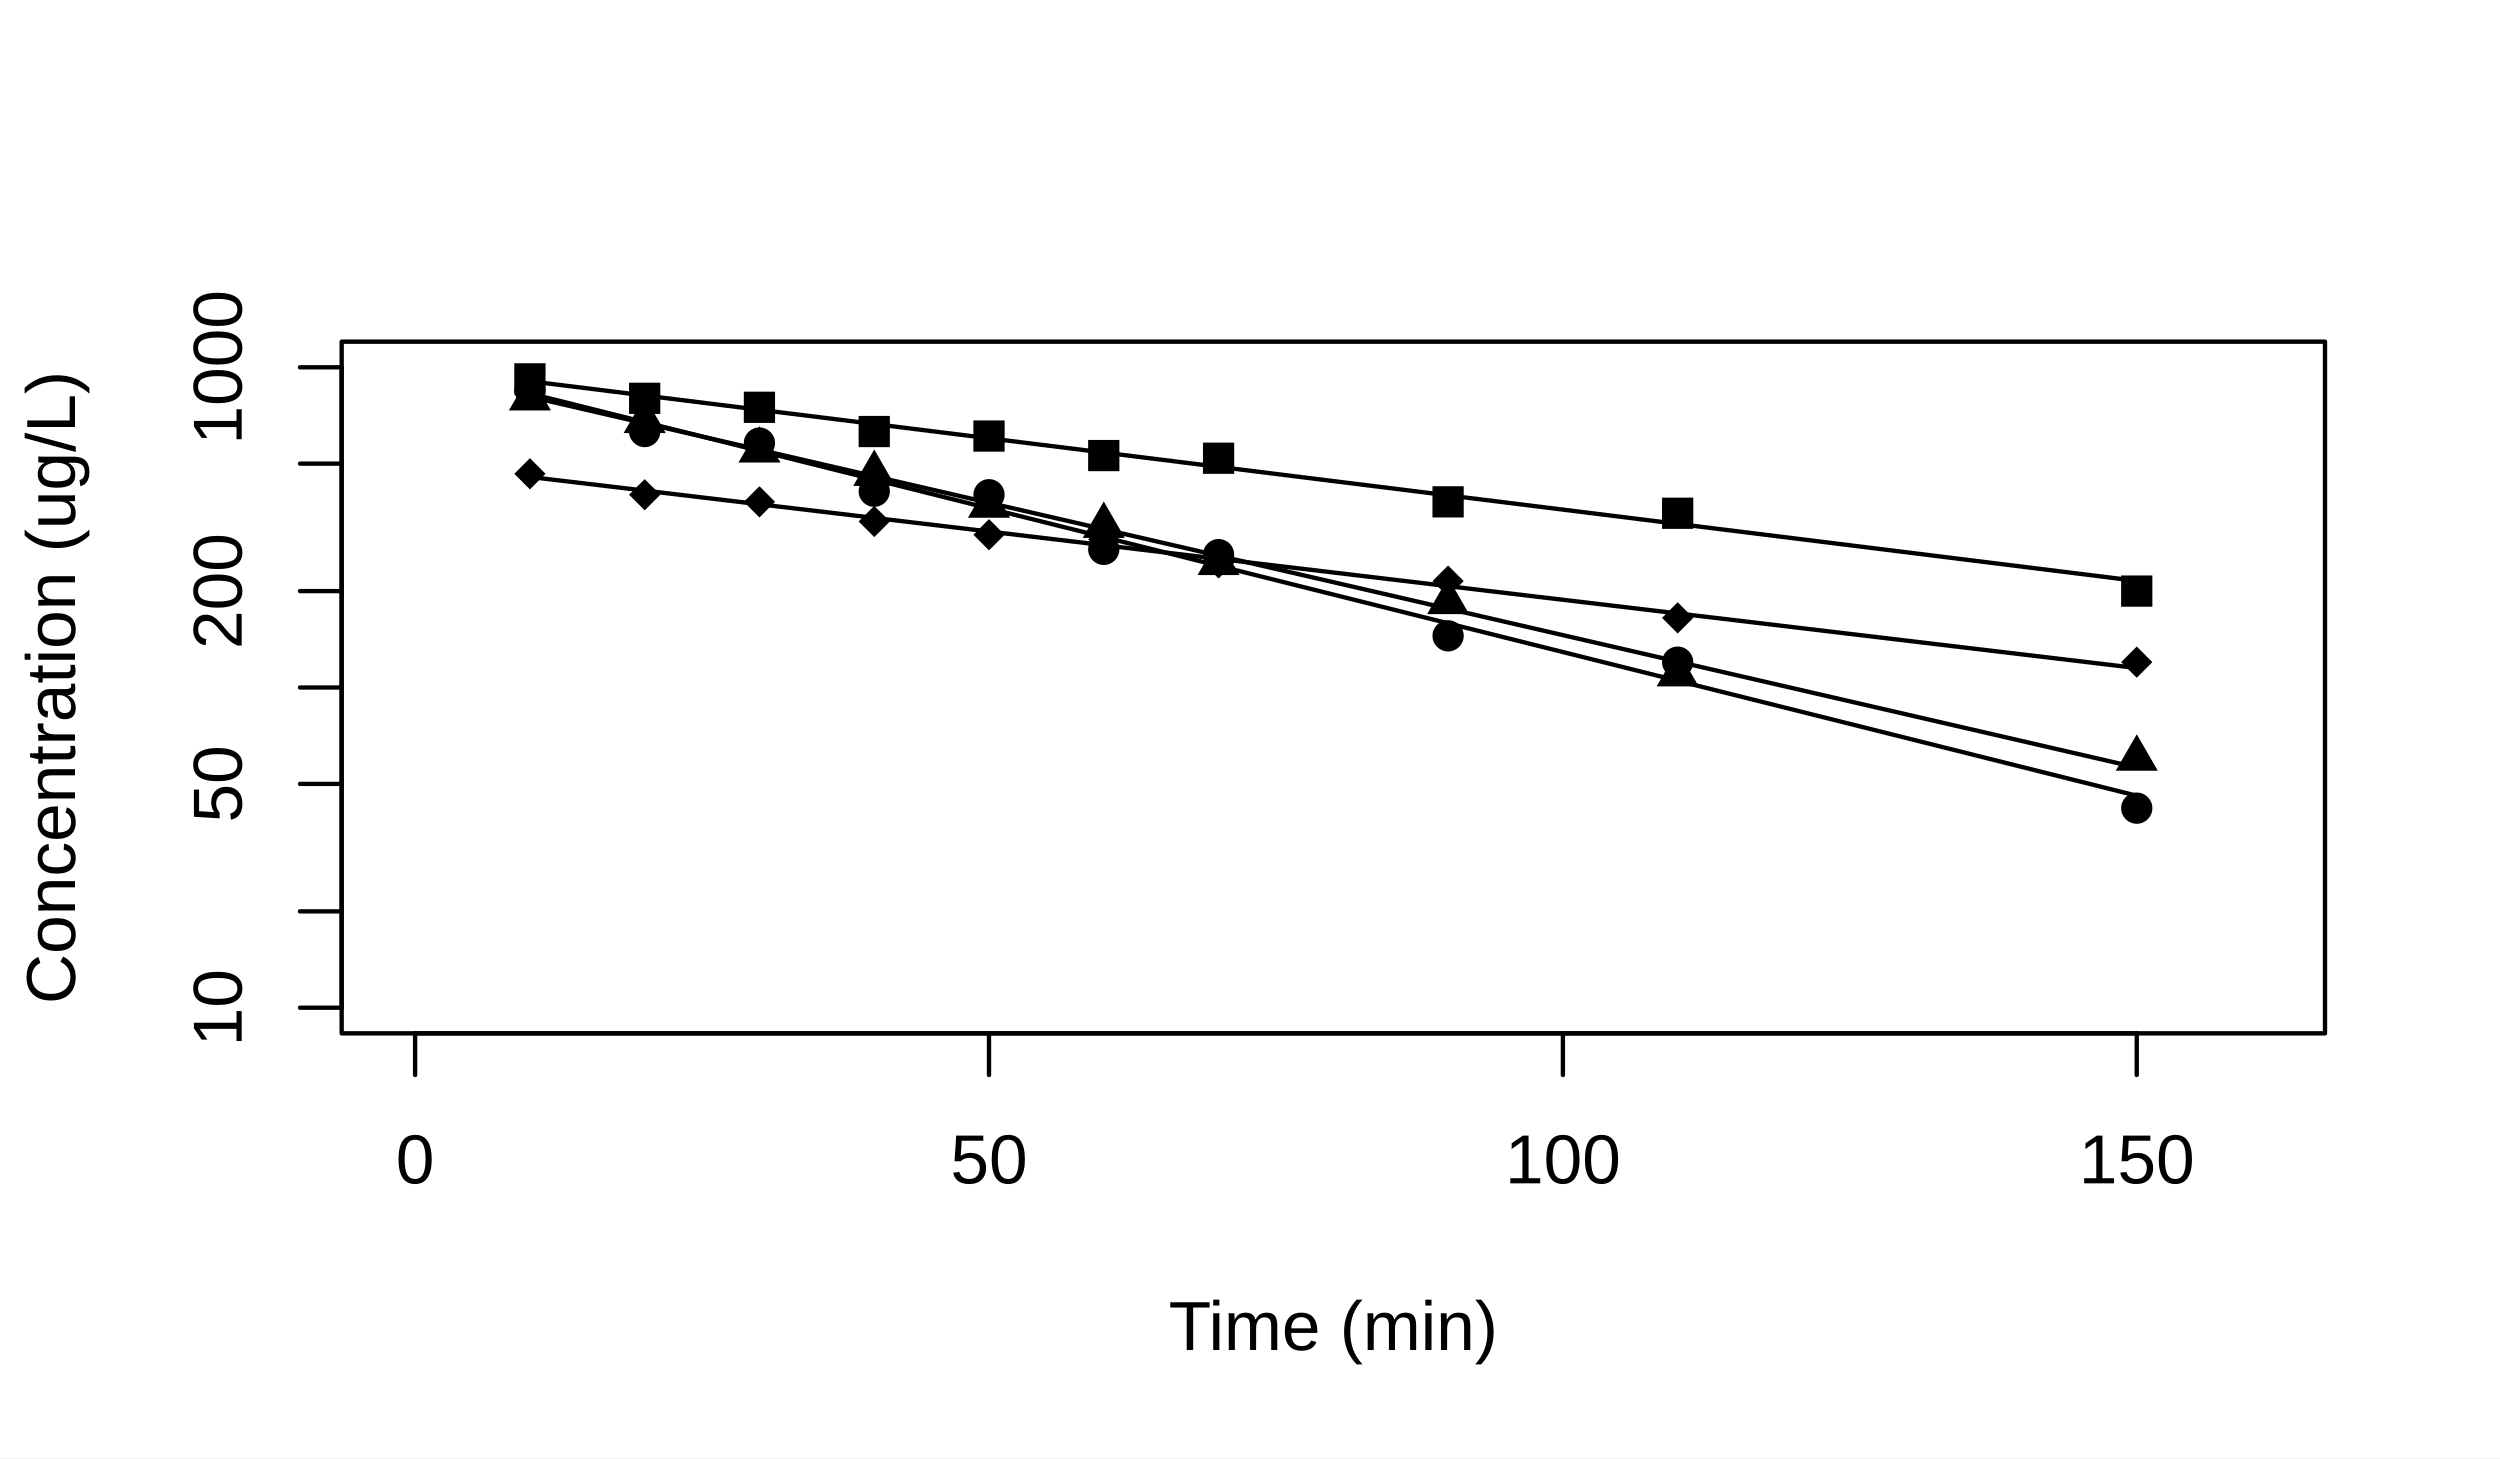
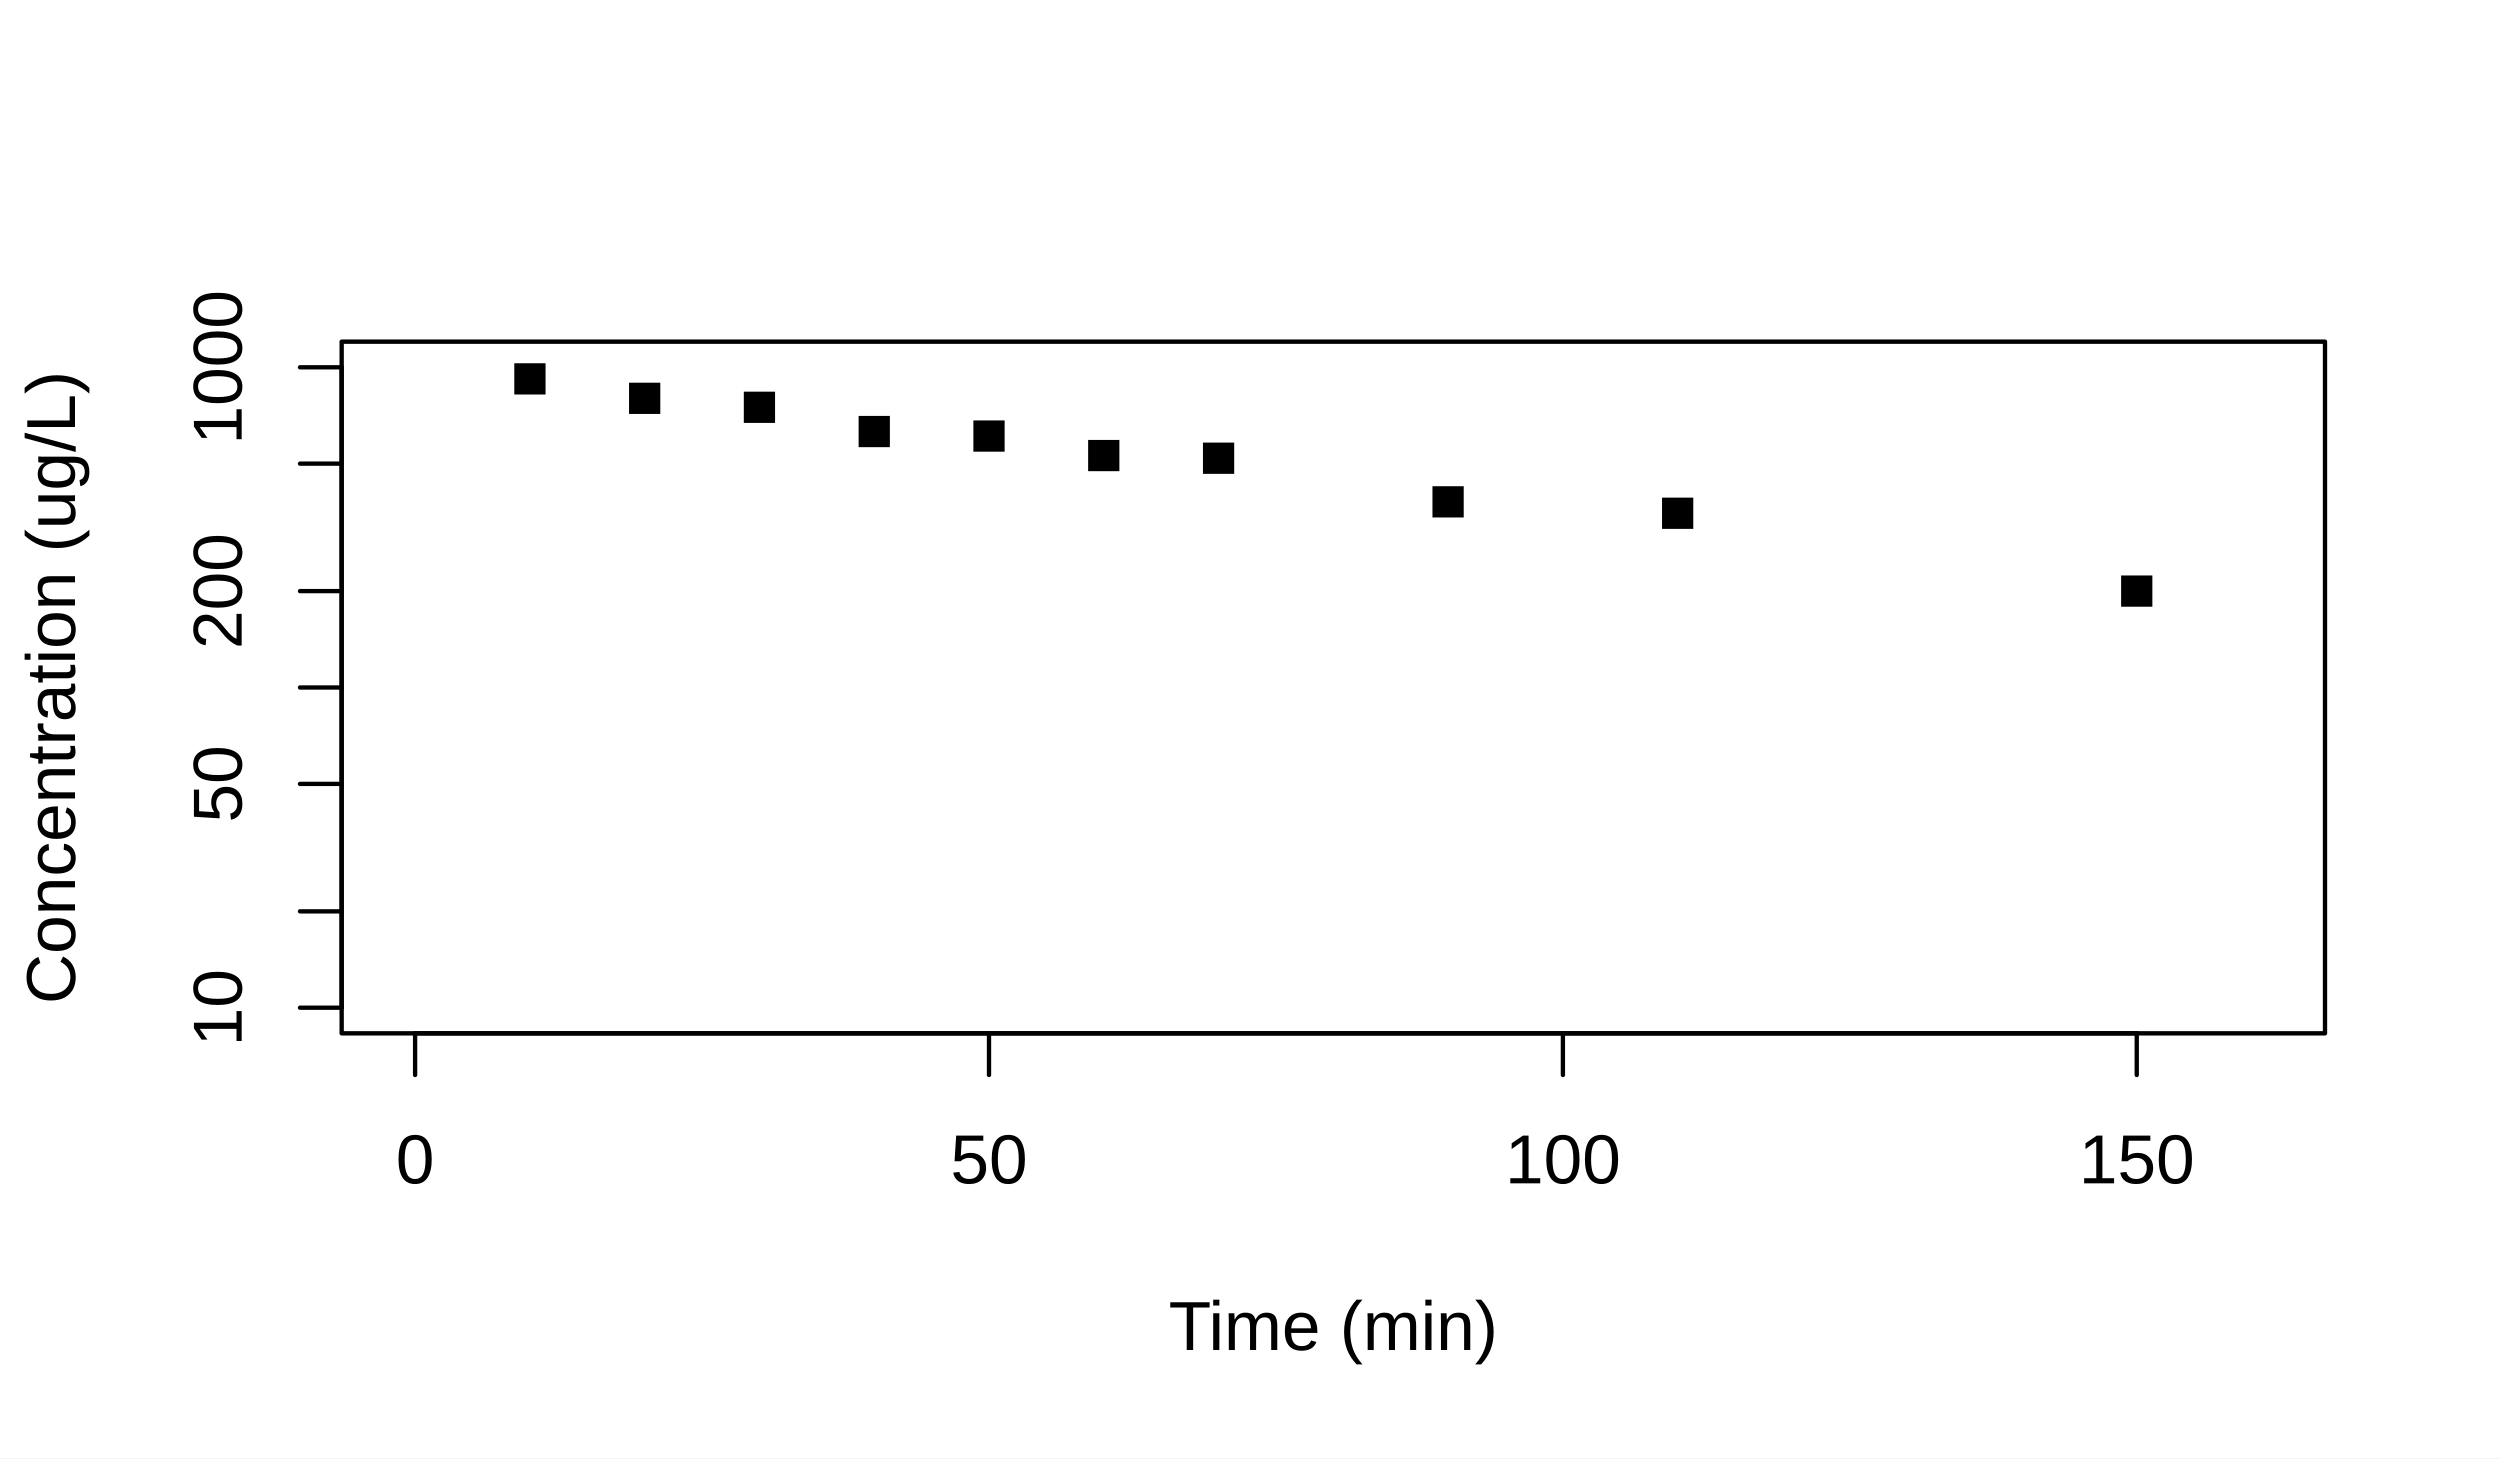
<svg xmlns="http://www.w3.org/2000/svg" class="svglite" width="432.00pt" height="252.00pt" viewBox="0 0 432.00 252.00">
  <defs>
    <style type="text/css">
    .svglite line, .svglite polyline, .svglite polygon, .svglite path, .svglite rect, .svglite circle {
      fill: none;
      stroke: #000000;
      stroke-linecap: round;
      stroke-linejoin: round;
      stroke-miterlimit: 10.00;
-     }
-     .svglite text {
-       white-space: pre;
    }
  </style>
  </defs>
  <rect width="100%" height="100%" style="stroke: none; fill: #FFFFFF;" />
  <defs>
    <clipPath id="cpMC4wMHw0MzIuMDB8MC4wMHwyNTIuMDA=">
      <rect x="0.00" y="0.00" width="432.00" height="252.00" />
    </clipPath>
  </defs>
  <g clip-path="url(#cpMC4wMHw0MzIuMDB8MC4wMHwyNTIuMDA=)">
    <line x1="71.73" y1="178.56" x2="369.23" y2="178.56" style="stroke-width: 0.75;" />
    <line x1="71.73" y1="178.56" x2="71.73" y2="185.76" style="stroke-width: 0.75;" />
    <line x1="170.90" y1="178.56" x2="170.90" y2="185.76" style="stroke-width: 0.75;" />
    <line x1="270.07" y1="178.56" x2="270.07" y2="185.76" style="stroke-width: 0.75;" />
    <line x1="369.23" y1="178.56" x2="369.23" y2="185.76" style="stroke-width: 0.75;" />
-     <text x="71.73" y="204.48" text-anchor="middle" style="font-size: 12.00px; font-family: &quot;Arial&quot;;" textLength="6.67px" lengthAdjust="spacingAndGlyphs">0</text>
-     <text x="170.90" y="204.48" text-anchor="middle" style="font-size: 12.00px; font-family: &quot;Arial&quot;;" textLength="13.35px" lengthAdjust="spacingAndGlyphs">50</text>
-     <text x="270.07" y="204.48" text-anchor="middle" style="font-size: 12.00px; font-family: &quot;Arial&quot;;" textLength="20.02px" lengthAdjust="spacingAndGlyphs">100</text>
-     <text x="369.23" y="204.48" text-anchor="middle" style="font-size: 12.00px; font-family: &quot;Arial&quot;;" textLength="20.02px" lengthAdjust="spacingAndGlyphs">150</text>
+     <text x="71.73" y="204.48" text-anchor="middle" style="font-size: 12.00px; font-family: Arial;" textLength="6.67px" lengthAdjust="spacingAndGlyphs">0</text>
+     <text x="170.90" y="204.48" text-anchor="middle" style="font-size: 12.00px; font-family: Arial;" textLength="13.35px" lengthAdjust="spacingAndGlyphs">50</text>
+     <text x="270.07" y="204.48" text-anchor="middle" style="font-size: 12.00px; font-family: Arial;" textLength="20.02px" lengthAdjust="spacingAndGlyphs">100</text>
+     <text x="369.23" y="204.48" text-anchor="middle" style="font-size: 12.00px; font-family: Arial;" textLength="20.02px" lengthAdjust="spacingAndGlyphs">150</text>
    <line x1="59.04" y1="174.13" x2="59.04" y2="63.47" style="stroke-width: 0.75;" />
    <line x1="59.04" y1="174.13" x2="51.84" y2="174.13" style="stroke-width: 0.75;" />
    <line x1="59.04" y1="157.48" x2="51.84" y2="157.48" style="stroke-width: 0.75;" />
    <line x1="59.04" y1="135.46" x2="51.84" y2="135.46" style="stroke-width: 0.75;" />
    <line x1="59.04" y1="118.80" x2="51.84" y2="118.80" style="stroke-width: 0.75;" />
    <line x1="59.04" y1="102.14" x2="51.84" y2="102.14" style="stroke-width: 0.75;" />
    <line x1="59.04" y1="80.12" x2="51.84" y2="80.12" style="stroke-width: 0.75;" />
    <line x1="59.04" y1="63.47" x2="51.84" y2="63.47" style="stroke-width: 0.75;" />
-     <text transform="translate(41.76,174.13) rotate(-90)" text-anchor="middle" style="font-size: 12.00px; font-family: &quot;Arial&quot;;" textLength="13.35px" lengthAdjust="spacingAndGlyphs">10</text>
-     <text transform="translate(41.76,135.46) rotate(-90)" text-anchor="middle" style="font-size: 12.00px; font-family: &quot;Arial&quot;;" textLength="13.35px" lengthAdjust="spacingAndGlyphs">50</text>
-     <text transform="translate(41.76,102.14) rotate(-90)" text-anchor="middle" style="font-size: 12.00px; font-family: &quot;Arial&quot;;" textLength="20.02px" lengthAdjust="spacingAndGlyphs">200</text>
-     <text transform="translate(41.76,63.47) rotate(-90)" text-anchor="middle" style="font-size: 12.00px; font-family: &quot;Arial&quot;;" textLength="26.70px" lengthAdjust="spacingAndGlyphs">1000</text>
-     <polygon points="59.04,178.56 401.76,178.56 401.76,59.04 59.04,59.04 " style="stroke-width: 0.75;" />
-     <text x="230.40" y="233.28" text-anchor="middle" style="font-size: 12.00px; font-family: &quot;Arial&quot;;" textLength="57.32px" lengthAdjust="spacingAndGlyphs">Time (min)</text>
-     <text transform="translate(12.96,118.80) rotate(-90)" text-anchor="middle" style="font-size: 12.00px; font-family: &quot;Arial&quot;;" textLength="109.40px" lengthAdjust="spacingAndGlyphs">Concentration (ug/L)</text>
+     <text transform="translate(41.76,174.13) rotate(-90)" text-anchor="middle" style="font-size: 12.00px; font-family: Arial;" textLength="13.35px" lengthAdjust="spacingAndGlyphs">10</text>
+     <text transform="translate(41.76,135.46) rotate(-90)" text-anchor="middle" style="font-size: 12.00px; font-family: Arial;" textLength="13.35px" lengthAdjust="spacingAndGlyphs">50</text>
+     <text transform="translate(41.76,102.14) rotate(-90)" text-anchor="middle" style="font-size: 12.00px; font-family: Arial;" textLength="20.02px" lengthAdjust="spacingAndGlyphs">200</text>
+     <text transform="translate(41.76,63.47) rotate(-90)" text-anchor="middle" style="font-size: 12.00px; font-family: Arial;" textLength="26.70px" lengthAdjust="spacingAndGlyphs">1000</text>
+     <polygon points="59.04,178.56 401.76,178.56 401.76,59.04 59.04,59.04 " style="stroke-width: 0.75; fill: none;" />
+     <text x="230.40" y="233.28" text-anchor="middle" style="font-size: 12.00px; font-family: Arial;" textLength="57.32px" lengthAdjust="spacingAndGlyphs">Time (min)</text>
+     <text transform="translate(12.96,118.80) rotate(-90)" text-anchor="middle" style="font-size: 12.00px; font-family: Arial;" textLength="109.40px" lengthAdjust="spacingAndGlyphs">Concentration (ug/L)</text>
  </g>
  <defs>
    <clipPath id="cpNTkuMDR8NDAxLjc2fDU5LjA0fDE3OC41Ng==">
      <rect x="59.04" y="59.04" width="342.72" height="119.52" />
    </clipPath>
  </defs>
  <g clip-path="url(#cpNTkuMDR8NDAxLjc2fDU5LjA0fDE3OC41Ng==)">
    <polygon points="88.87,68.17 94.27,68.17 94.27,62.77 88.87,62.77 " style="stroke-width: 0.75; stroke: none; fill: #000000;" />
    <polygon points="108.70,71.53 114.10,71.53 114.10,66.13 108.70,66.13 " style="stroke-width: 0.75; stroke: none; fill: #000000;" />
    <polygon points="128.53,73.08 133.93,73.08 133.93,67.68 128.53,67.68 " style="stroke-width: 0.75; stroke: none; fill: #000000;" />
    <polygon points="148.37,77.27 153.77,77.27 153.77,71.87 148.37,71.87 " style="stroke-width: 0.75; stroke: none; fill: #000000;" />
    <polygon points="168.20,78.05 173.60,78.05 173.60,72.65 168.20,72.65 " style="stroke-width: 0.75; stroke: none; fill: #000000;" />
    <polygon points="188.03,81.42 193.43,81.42 193.43,76.02 188.03,76.02 " style="stroke-width: 0.75; stroke: none; fill: #000000;" />
    <polygon points="207.87,81.88 213.27,81.88 213.27,76.48 207.87,76.48 " style="stroke-width: 0.75; stroke: none; fill: #000000;" />
    <polygon points="247.53,89.42 252.93,89.42 252.93,84.02 247.53,84.02 " style="stroke-width: 0.75; stroke: none; fill: #000000;" />
    <polygon points="287.20,91.39 292.60,91.39 292.60,85.99 287.20,85.99 " style="stroke-width: 0.75; stroke: none; fill: #000000;" />
    <polygon points="366.53,104.84 371.93,104.84 371.93,99.44 366.53,99.44 " style="stroke-width: 0.75; stroke: none; fill: #000000;" />
-     <polyline points="91.57,65.88 111.40,68.34 131.23,70.81 151.07,73.27 170.90,75.74 190.73,78.20 210.57,80.67 250.23,85.60 289.90,90.53 369.23,100.38 " style="stroke-width: 0.75;" />
-     <circle cx="91.57" cy="67.37" r="2.70" style="stroke-width: 0.75; stroke: none; fill: #000000;" />
-     <circle cx="111.40" cy="74.57" r="2.70" style="stroke-width: 0.75; stroke: none; fill: #000000;" />
-     <circle cx="131.23" cy="76.56" r="2.70" style="stroke-width: 0.75; stroke: none; fill: #000000;" />
-     <circle cx="151.07" cy="84.89" r="2.70" style="stroke-width: 0.75; stroke: none; fill: #000000;" />
-     <circle cx="170.90" cy="85.49" r="2.70" style="stroke-width: 0.75; stroke: none; fill: #000000;" />
-     <circle cx="190.73" cy="94.93" r="2.70" style="stroke-width: 0.75; stroke: none; fill: #000000;" />
-     <circle cx="210.57" cy="95.84" r="2.70" style="stroke-width: 0.75; stroke: none; fill: #000000;" />
-     <circle cx="250.23" cy="109.87" r="2.70" style="stroke-width: 0.75; stroke: none; fill: #000000;" />
-     <circle cx="289.90" cy="114.42" r="2.70" style="stroke-width: 0.75; stroke: none; fill: #000000;" />
-     <circle cx="369.23" cy="139.65" r="2.70" style="stroke-width: 0.75; stroke: none; fill: #000000;" />
-     <polyline points="91.57,67.99 111.40,72.95 131.23,77.92 151.07,82.88 170.90,87.85 190.73,92.81 210.57,97.78 250.23,107.71 289.90,117.64 369.23,137.50 " style="stroke-width: 0.75;" />
-     <polygon points="91.57,64.63 95.20,70.93 87.93,70.93 " style="stroke-width: 0.75; stroke: none; fill: #000000;" />
-     <polygon points="111.40,68.54 115.04,74.83 107.76,74.83 " style="stroke-width: 0.75; stroke: none; fill: #000000;" />
-     <polygon points="131.23,73.63 134.87,79.93 127.60,79.93 " style="stroke-width: 0.75; stroke: none; fill: #000000;" />
-     <polygon points="151.07,77.67 154.70,83.97 147.43,83.97 " style="stroke-width: 0.75; stroke: none; fill: #000000;" />
-     <polygon points="170.90,83.16 174.54,89.46 167.26,89.46 " style="stroke-width: 0.75; stroke: none; fill: #000000;" />
-     <polygon points="190.73,86.65 194.37,92.95 187.10,92.95 " style="stroke-width: 0.75; stroke: none; fill: #000000;" />
-     <polygon points="210.57,93.07 214.20,99.37 206.93,99.37 " style="stroke-width: 0.75; stroke: none; fill: #000000;" />
-     <polygon points="250.23,99.82 253.87,106.12 246.60,106.12 " style="stroke-width: 0.75; stroke: none; fill: #000000;" />
-     <polygon points="289.90,112.31 293.54,118.61 286.26,118.61 " style="stroke-width: 0.75; stroke: none; fill: #000000;" />
-     <polygon points="369.23,126.88 372.87,133.18 365.60,133.18 " style="stroke-width: 0.75; stroke: none; fill: #000000;" />
-     <polyline points="91.57,68.57 111.40,73.15 131.23,77.72 151.07,82.30 170.90,86.88 190.73,91.45 210.57,96.03 250.23,105.18 289.90,114.33 369.23,132.63 " style="stroke-width: 0.75;" />
-     <polygon points="88.87,81.87 91.57,79.17 94.27,81.87 91.57,84.57 " style="stroke-width: 0.75; stroke: none; fill: #000000;" />
-     <polygon points="108.70,85.49 111.40,82.79 114.10,85.49 111.40,88.19 " style="stroke-width: 0.75; stroke: none; fill: #000000;" />
-     <polygon points="128.53,86.72 131.23,84.02 133.93,86.72 131.23,89.42 " style="stroke-width: 0.75; stroke: none; fill: #000000;" />
-     <polygon points="148.37,90.11 151.07,87.41 153.77,90.11 151.07,92.81 " style="stroke-width: 0.75; stroke: none; fill: #000000;" />
-     <polygon points="168.20,92.40 170.90,89.70 173.60,92.40 170.90,95.10 " style="stroke-width: 0.75; stroke: none; fill: #000000;" />
-     <polygon points="188.03,93.21 190.73,90.51 193.43,93.21 190.73,95.91 " style="stroke-width: 0.75; stroke: none; fill: #000000;" />
-     <polygon points="207.87,97.27 210.57,94.57 213.27,97.27 210.57,99.97 " style="stroke-width: 0.75; stroke: none; fill: #000000;" />
-     <polygon points="247.53,100.41 250.23,97.71 252.93,100.41 250.23,103.11 " style="stroke-width: 0.75; stroke: none; fill: #000000;" />
-     <polygon points="287.20,106.77 289.90,104.07 292.60,106.77 289.90,109.47 " style="stroke-width: 0.75; stroke: none; fill: #000000;" />
-     <polygon points="366.53,114.42 369.23,111.72 371.93,114.42 369.23,117.12 " style="stroke-width: 0.75; stroke: none; fill: #000000;" />
-     <polyline points="91.57,82.42 111.40,84.78 131.23,87.14 151.07,89.49 170.90,91.85 190.73,94.21 210.57,96.57 250.23,101.29 289.90,106.00 369.23,115.44 " style="stroke-width: 0.75;" />
  </g>
</svg>
